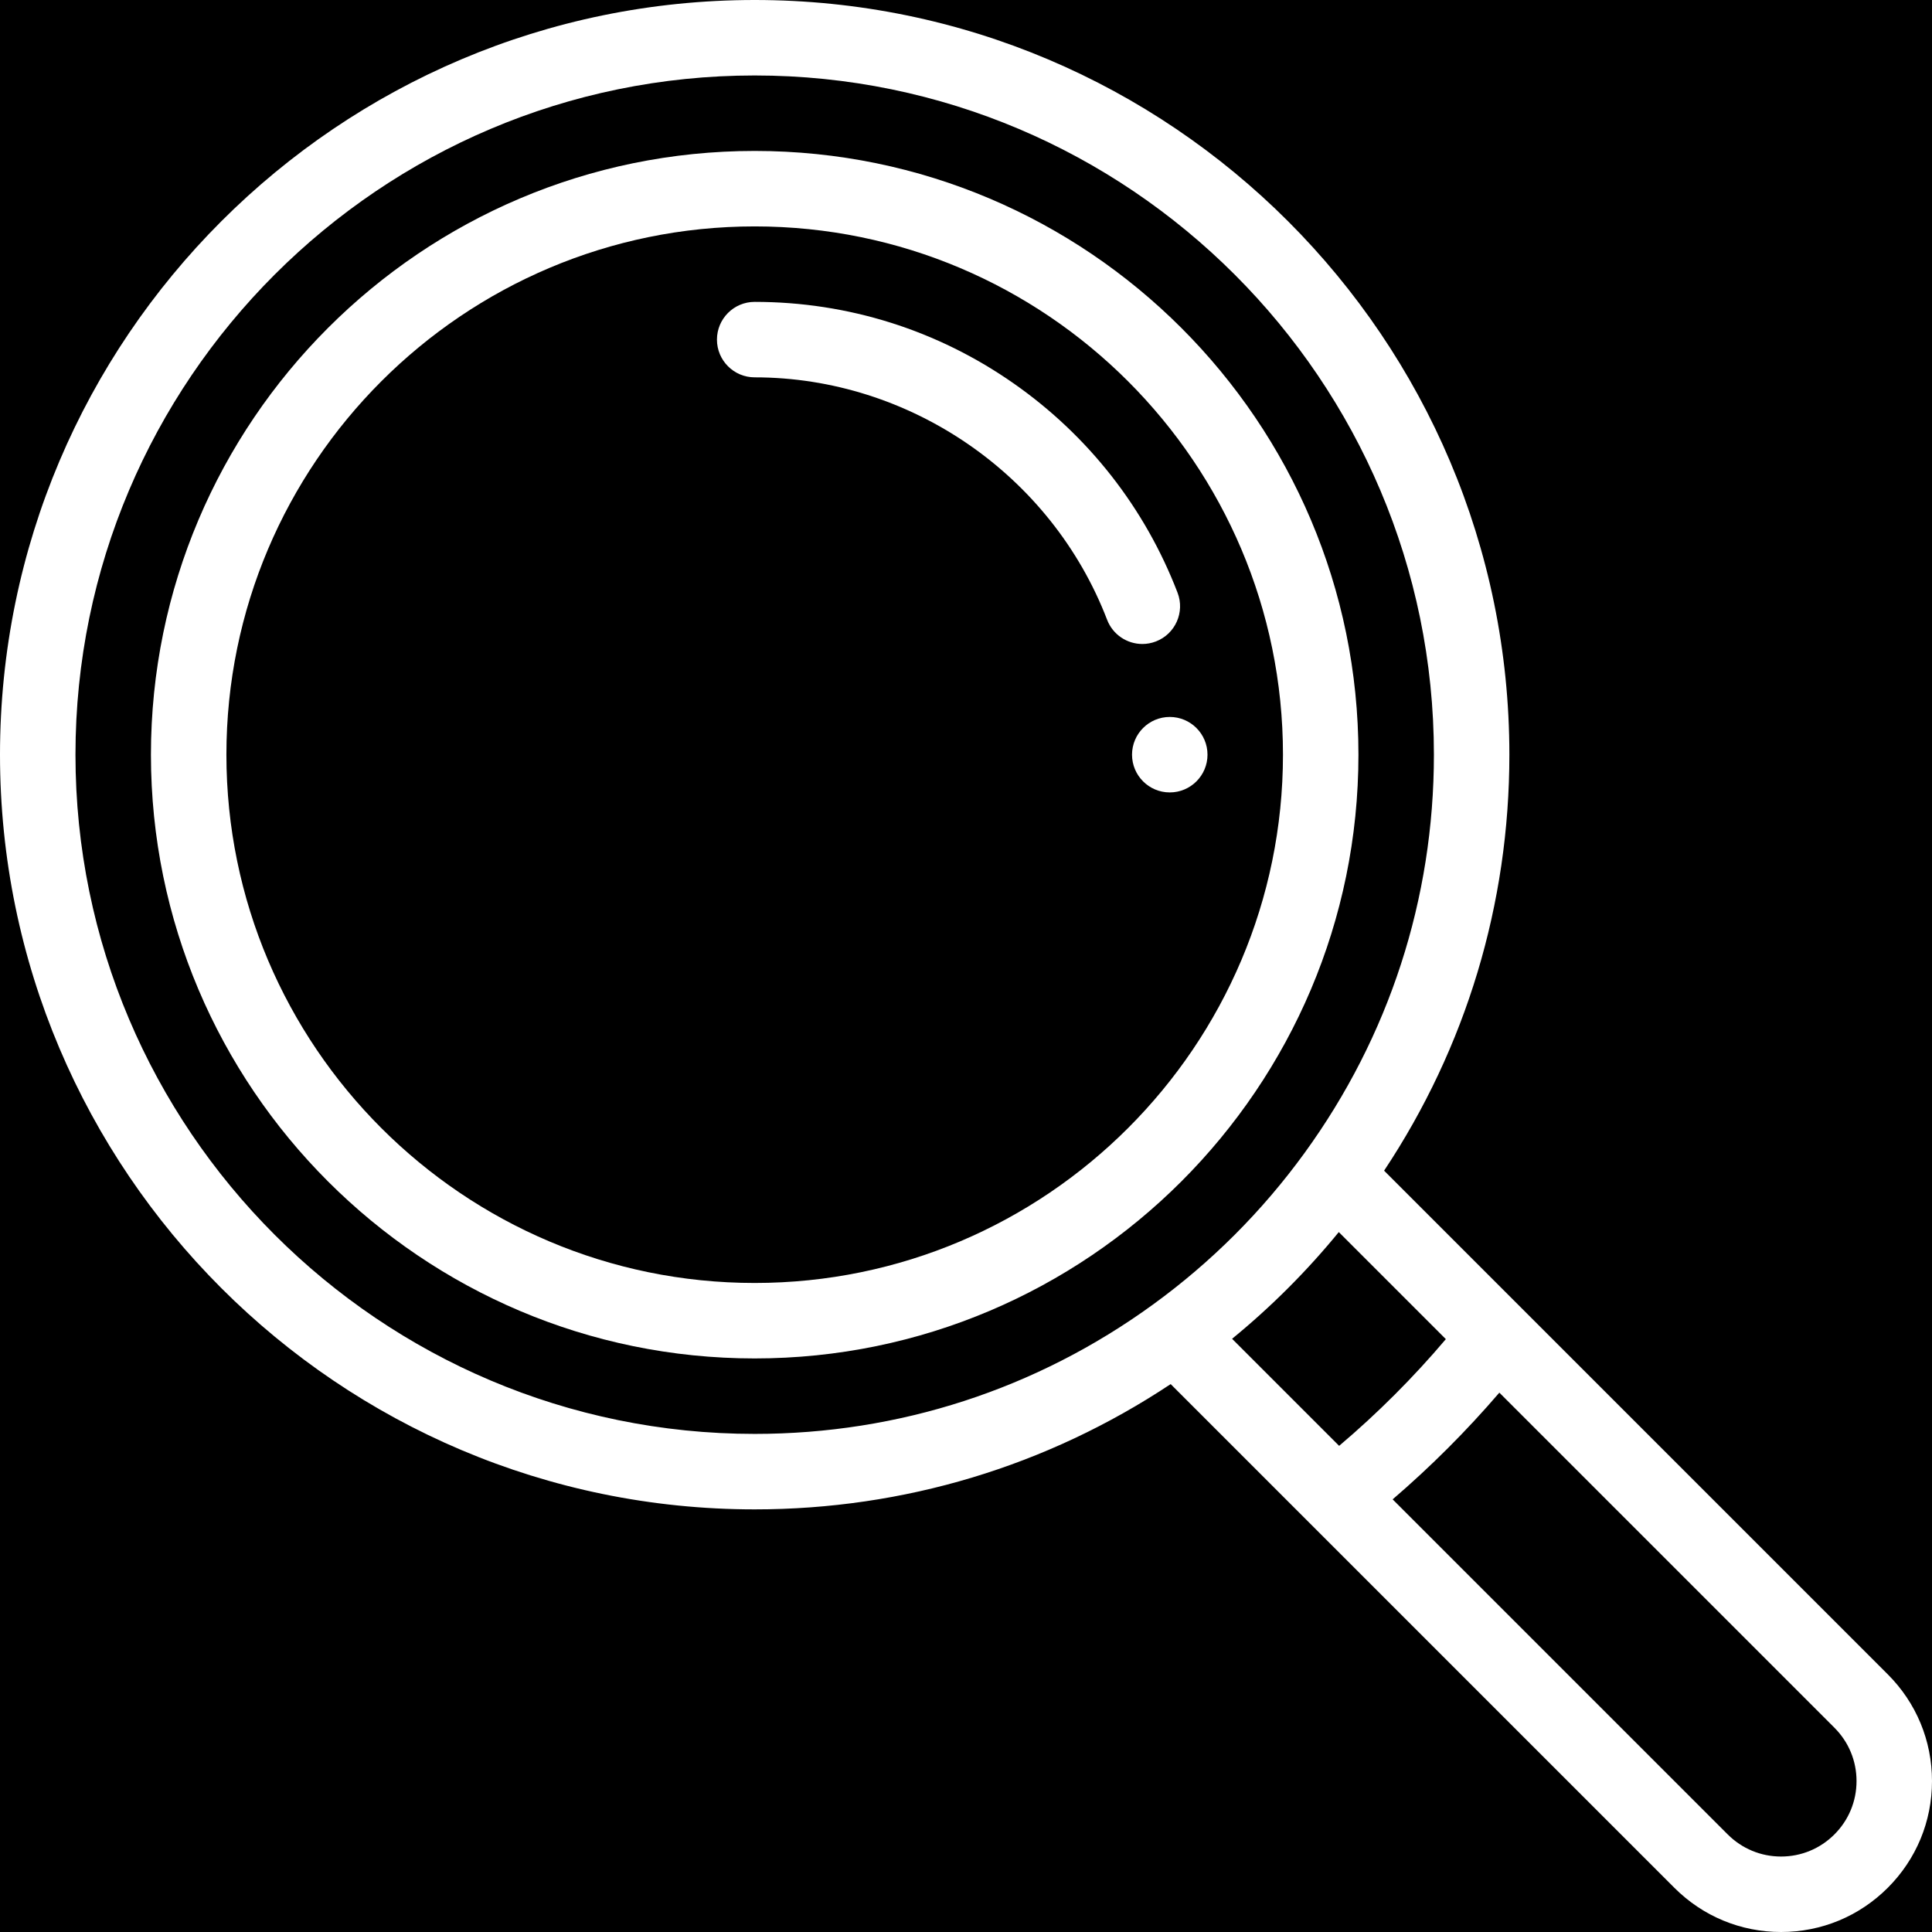
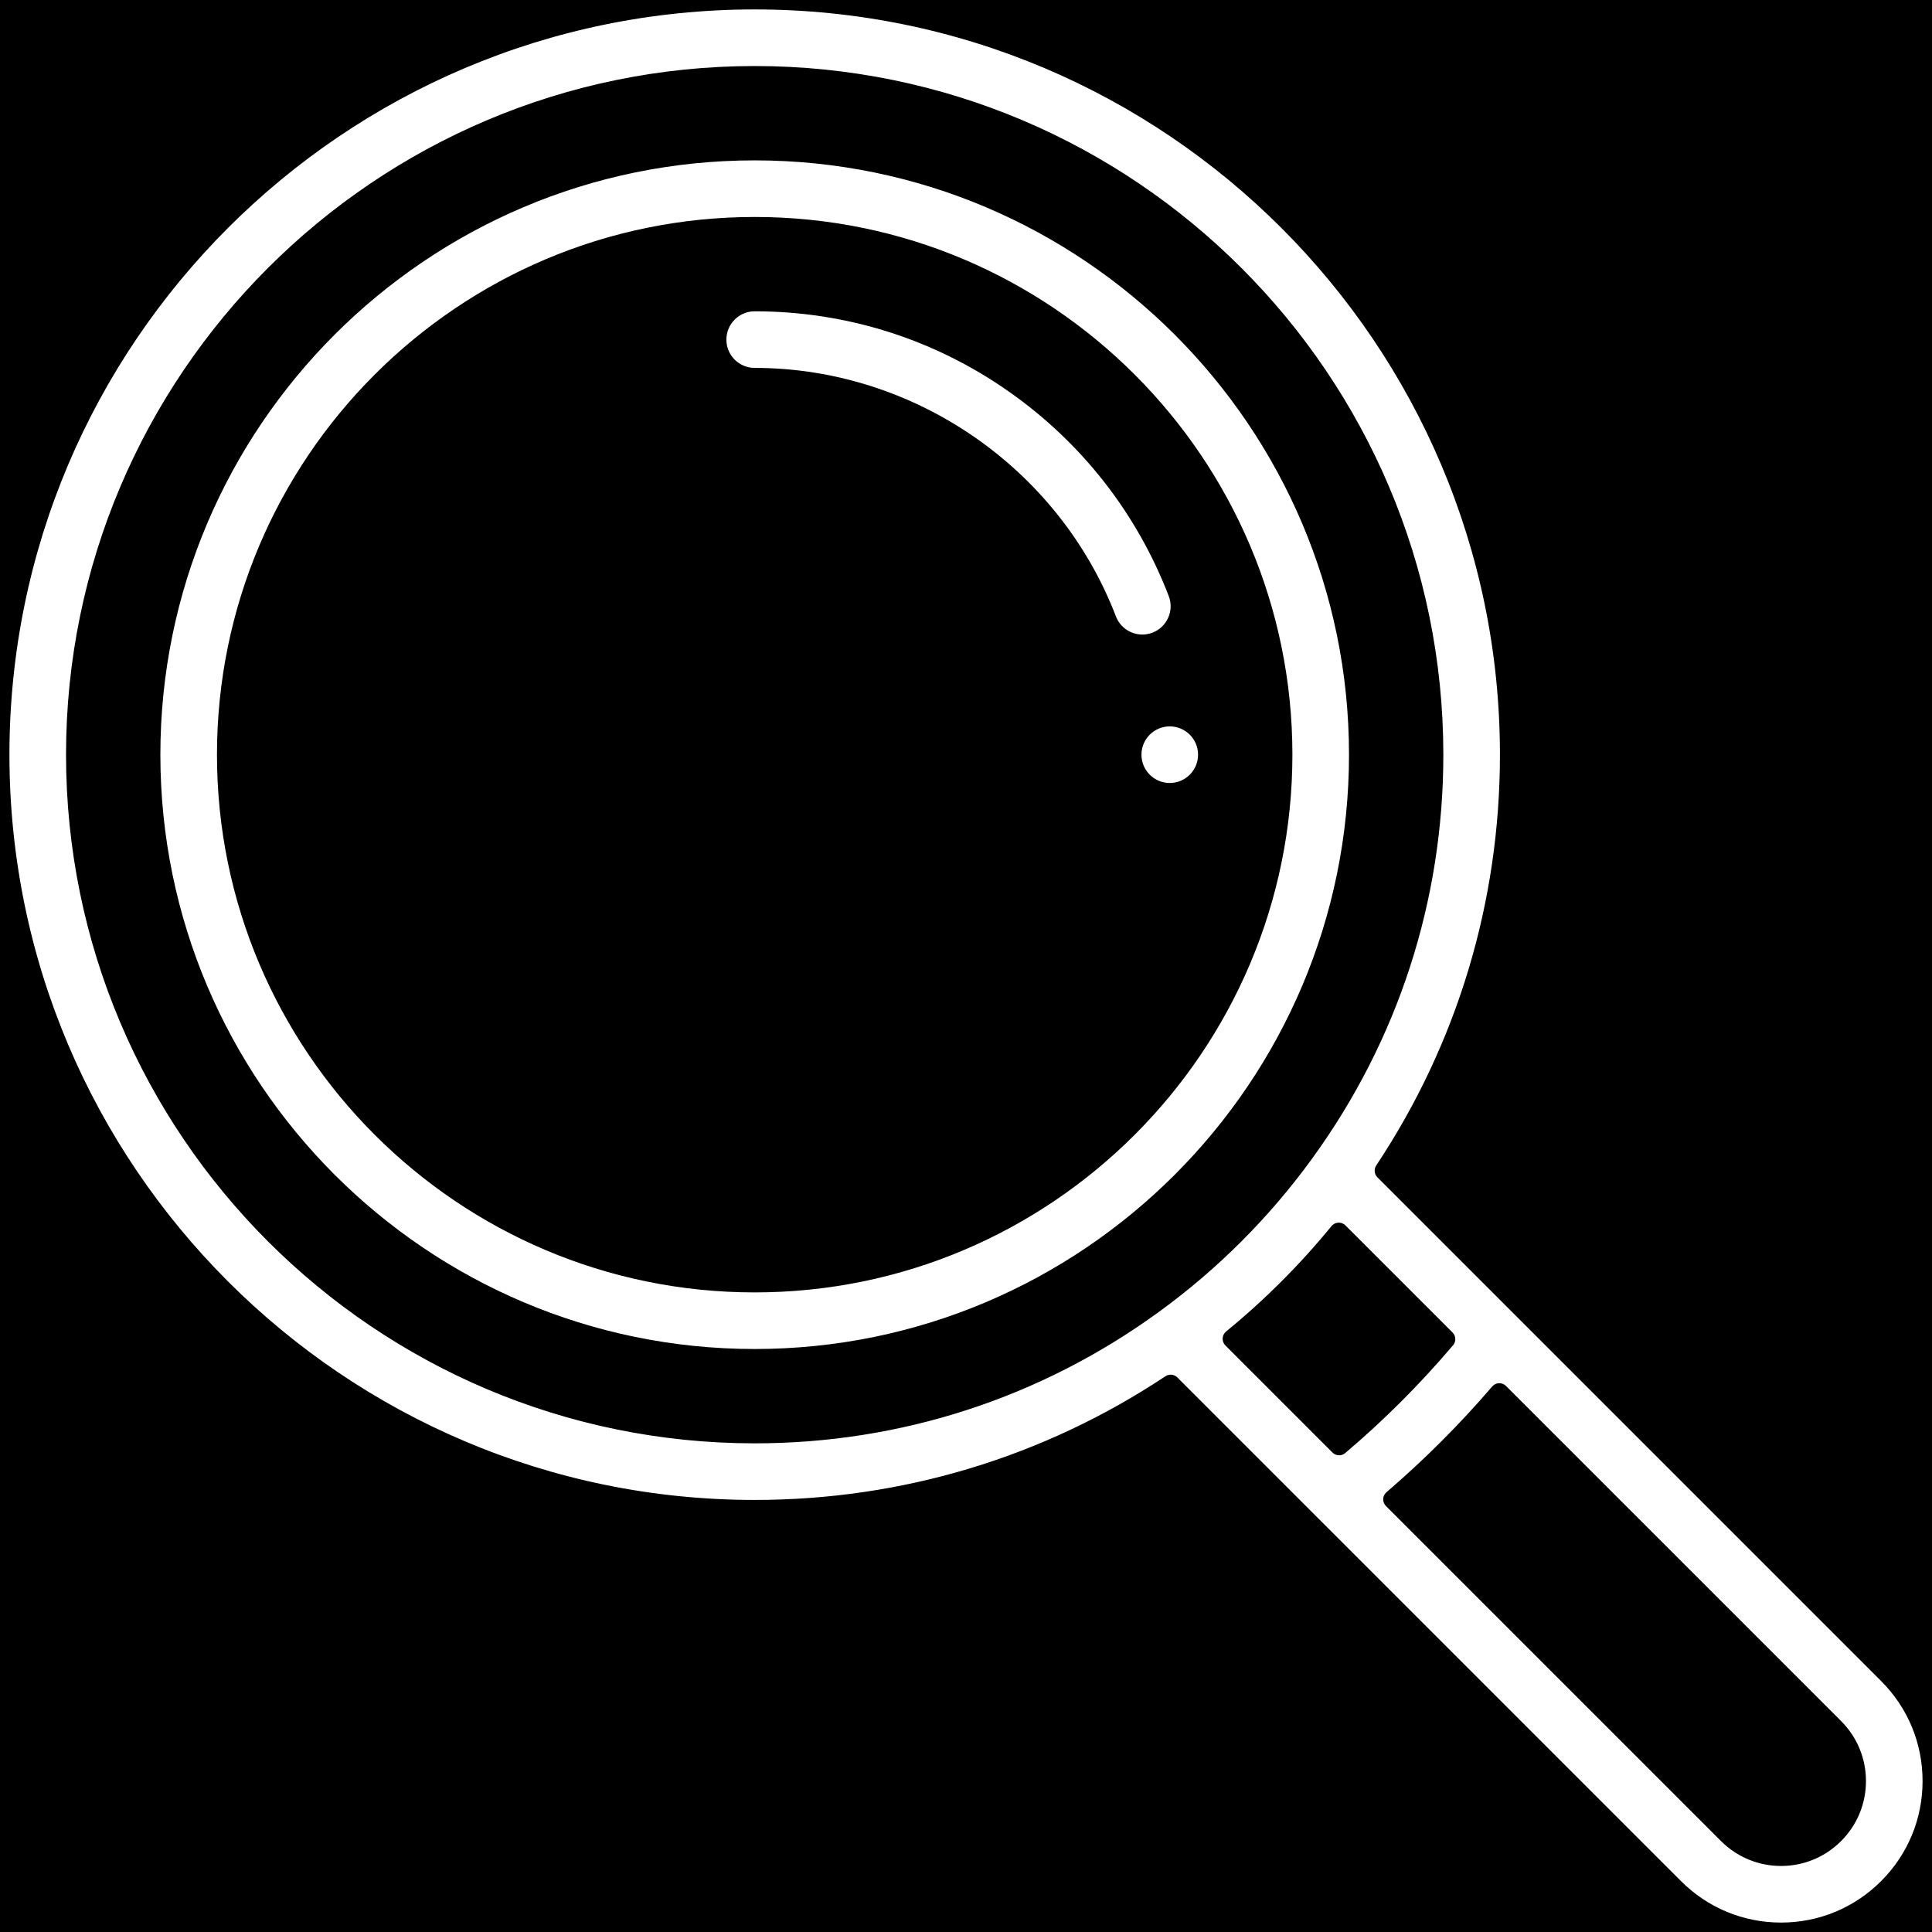
<svg xmlns="http://www.w3.org/2000/svg" width="100%" height="100%" viewBox="0 0 512 512" version="1.1" xml:space="preserve" style="fill-rule:evenodd;clip-rule:evenodd;stroke-linejoin:round;stroke-miterlimit:1.414;">
  <g transform="matrix(0.955224,0,0,0.955224,7.64179,7.64179)">
    <rect x="-8" y="-8" width="536" height="536" />
  </g>
-   <path d="M310,190C304.48,190 300,194.48 300,200C300,205.52 304.48,210 310,210C315.52,210 320,205.52 320,200C320,194.48 315.52,190 310,190Z" style="fill:white;fill-rule:nonzero;" />
-   <path d="M500.281,443.719L366.801,310.239C388.546,277.485 400,239.555 400,200C400,89.72 310.28,0 200,0C89.72,0 0,89.72 0,200C0,310.28 89.72,400 200,400C239.556,400 277.486,388.545 310.239,366.802L443.718,500.281C451.276,507.838 461.319,512 472,512C482.681,512 492.724,507.838 500.278,500.284C507.837,492.731 512,482.687 512,472C512,461.313 507.837,451.269 500.281,443.719ZM305.536,345.727C305.536,345.728 305.535,345.728 305.534,345.729C274.667,368.149 238.175,380 200,380C100.748,380 20,299.252 20,200C20,100.748 100.748,20 200,20C299.252,20 380,100.748 380,200C380,238.175 368.149,274.667 345.728,305.535C334.511,320.988 320.989,334.511 305.536,345.727ZM326.516,354.793C336.866,346.326 346.327,336.865 354.793,326.516L383.164,354.887C374.536,365.07 365.07,374.537 354.887,383.164L326.516,354.793ZM486.139,486.139C482.359,489.919 477.338,492 472,492C466.662,492 461.641,489.919 457.861,486.139L369.066,397.344C379.193,388.653 388.653,379.194 397.343,369.067L486.141,457.865C489.919,461.639 492,466.658 492,472C492,477.342 489.919,482.361 486.139,486.139Z" style="fill:white;fill-rule:nonzero;" />
-   <path d="M200,40C111.775,40 40,111.775 40,200C40,288.225 111.775,360 200,360C288.225,360 360,288.225 360,200C360,111.775 288.225,40 200,40ZM200,340C122.804,340 60,277.196 60,200C60,122.804 122.804,60 200,60C277.196,60 340,122.804 340,200C340,277.196 277.196,340 200,340Z" style="fill:white;fill-rule:nonzero;" />
-   <path d="M312.065,157.073C303.454,134.661 288.461,115.499 268.705,101.66C248.479,87.49 224.721,80 200,80C194.478,80 190,84.478 190,90C190,95.522 194.478,100 200,100C241.099,100 278.631,125.818 293.396,164.247C294.924,168.223 298.713,170.663 302.733,170.663C303.925,170.663 305.138,170.448 306.317,169.995C311.472,168.014 314.046,162.229 312.065,157.073Z" style="fill:white;fill-rule:nonzero;" />
+   <path d="M310,190C304.48,190 300,194.48 300,200C300,205.52 304.48,210 310,210C315.52,210 320,205.52 320,200C320,194.48 315.52,190 310,190Z" style="fill:white;fill-rule:nonzero;stroke:black;stroke-width:5px;" />
+   <path d="M500.281,443.719L366.801,310.239C388.546,277.485 400,239.555 400,200C400,89.72 310.28,0 200,0C89.72,0 0,89.72 0,200C0,310.28 89.72,400 200,400C239.556,400 277.486,388.545 310.239,366.802L443.718,500.281C451.276,507.838 461.319,512 472,512C482.681,512 492.724,507.838 500.278,500.284C507.837,492.731 512,482.687 512,472C512,461.313 507.837,451.269 500.281,443.719ZM305.536,345.727C305.536,345.728 305.535,345.728 305.534,345.729C274.667,368.149 238.175,380 200,380C100.748,380 20,299.252 20,200C20,100.748 100.748,20 200,20C299.252,20 380,100.748 380,200C380,238.175 368.149,274.667 345.728,305.535C334.511,320.988 320.989,334.511 305.536,345.727ZM326.516,354.793C336.866,346.326 346.327,336.865 354.793,326.516L383.164,354.887C374.536,365.07 365.07,374.537 354.887,383.164L326.516,354.793ZM486.139,486.139C482.359,489.919 477.338,492 472,492C466.662,492 461.641,489.919 457.861,486.139L369.066,397.344C379.193,388.653 388.653,379.194 397.343,369.067L486.141,457.865C489.919,461.639 492,466.658 492,472C492,477.342 489.919,482.361 486.139,486.139Z" style="fill:white;fill-rule:nonzero;stroke:black;stroke-width:5px;" />
+   <path d="M200,40C111.775,40 40,111.775 40,200C40,288.225 111.775,360 200,360C288.225,360 360,288.225 360,200C360,111.775 288.225,40 200,40ZM200,340C122.804,340 60,277.196 60,200C60,122.804 122.804,60 200,60C277.196,60 340,122.804 340,200C340,277.196 277.196,340 200,340Z" style="fill:white;fill-rule:nonzero;stroke:black;stroke-width:5px;" />
+   <path d="M312.065,157.073C303.454,134.661 288.461,115.499 268.705,101.66C248.479,87.49 224.721,80 200,80C194.478,80 190,84.478 190,90C190,95.522 194.478,100 200,100C241.099,100 278.631,125.818 293.396,164.247C294.924,168.223 298.713,170.663 302.733,170.663C303.925,170.663 305.138,170.448 306.317,169.995C311.472,168.014 314.046,162.229 312.065,157.073Z" style="fill:white;fill-rule:nonzero;stroke:black;stroke-width:5px;" />
</svg>
